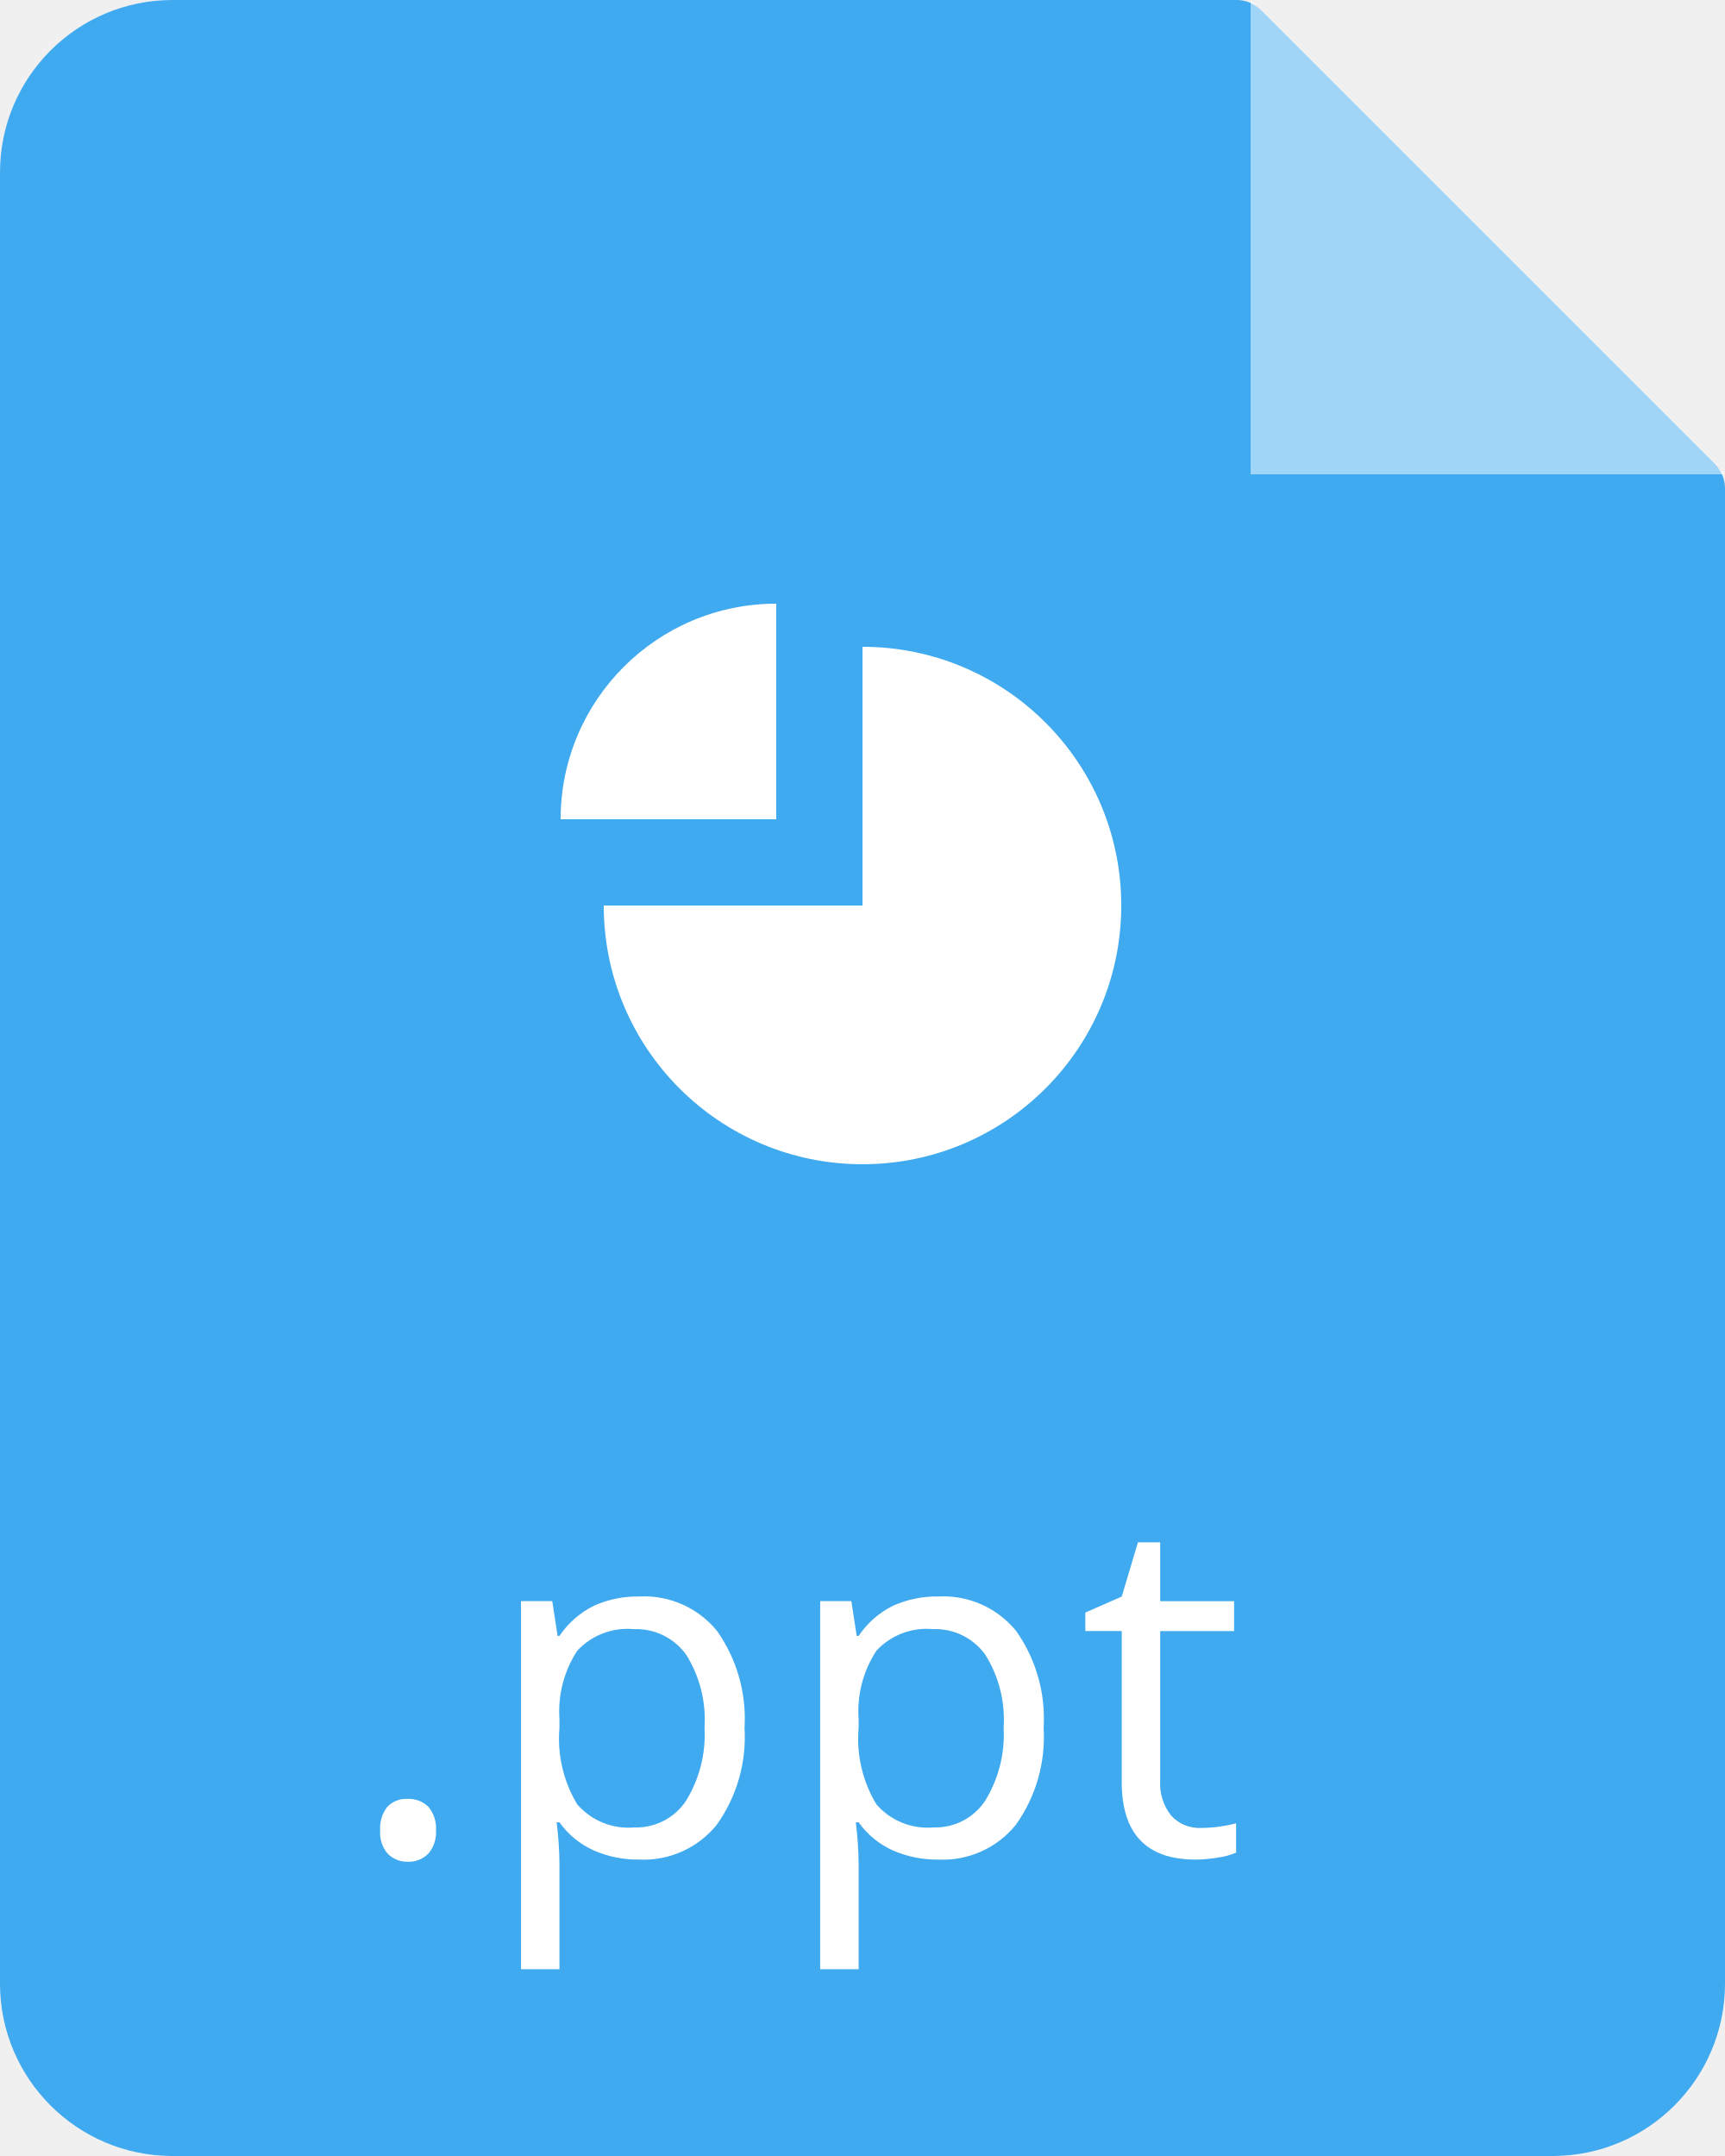
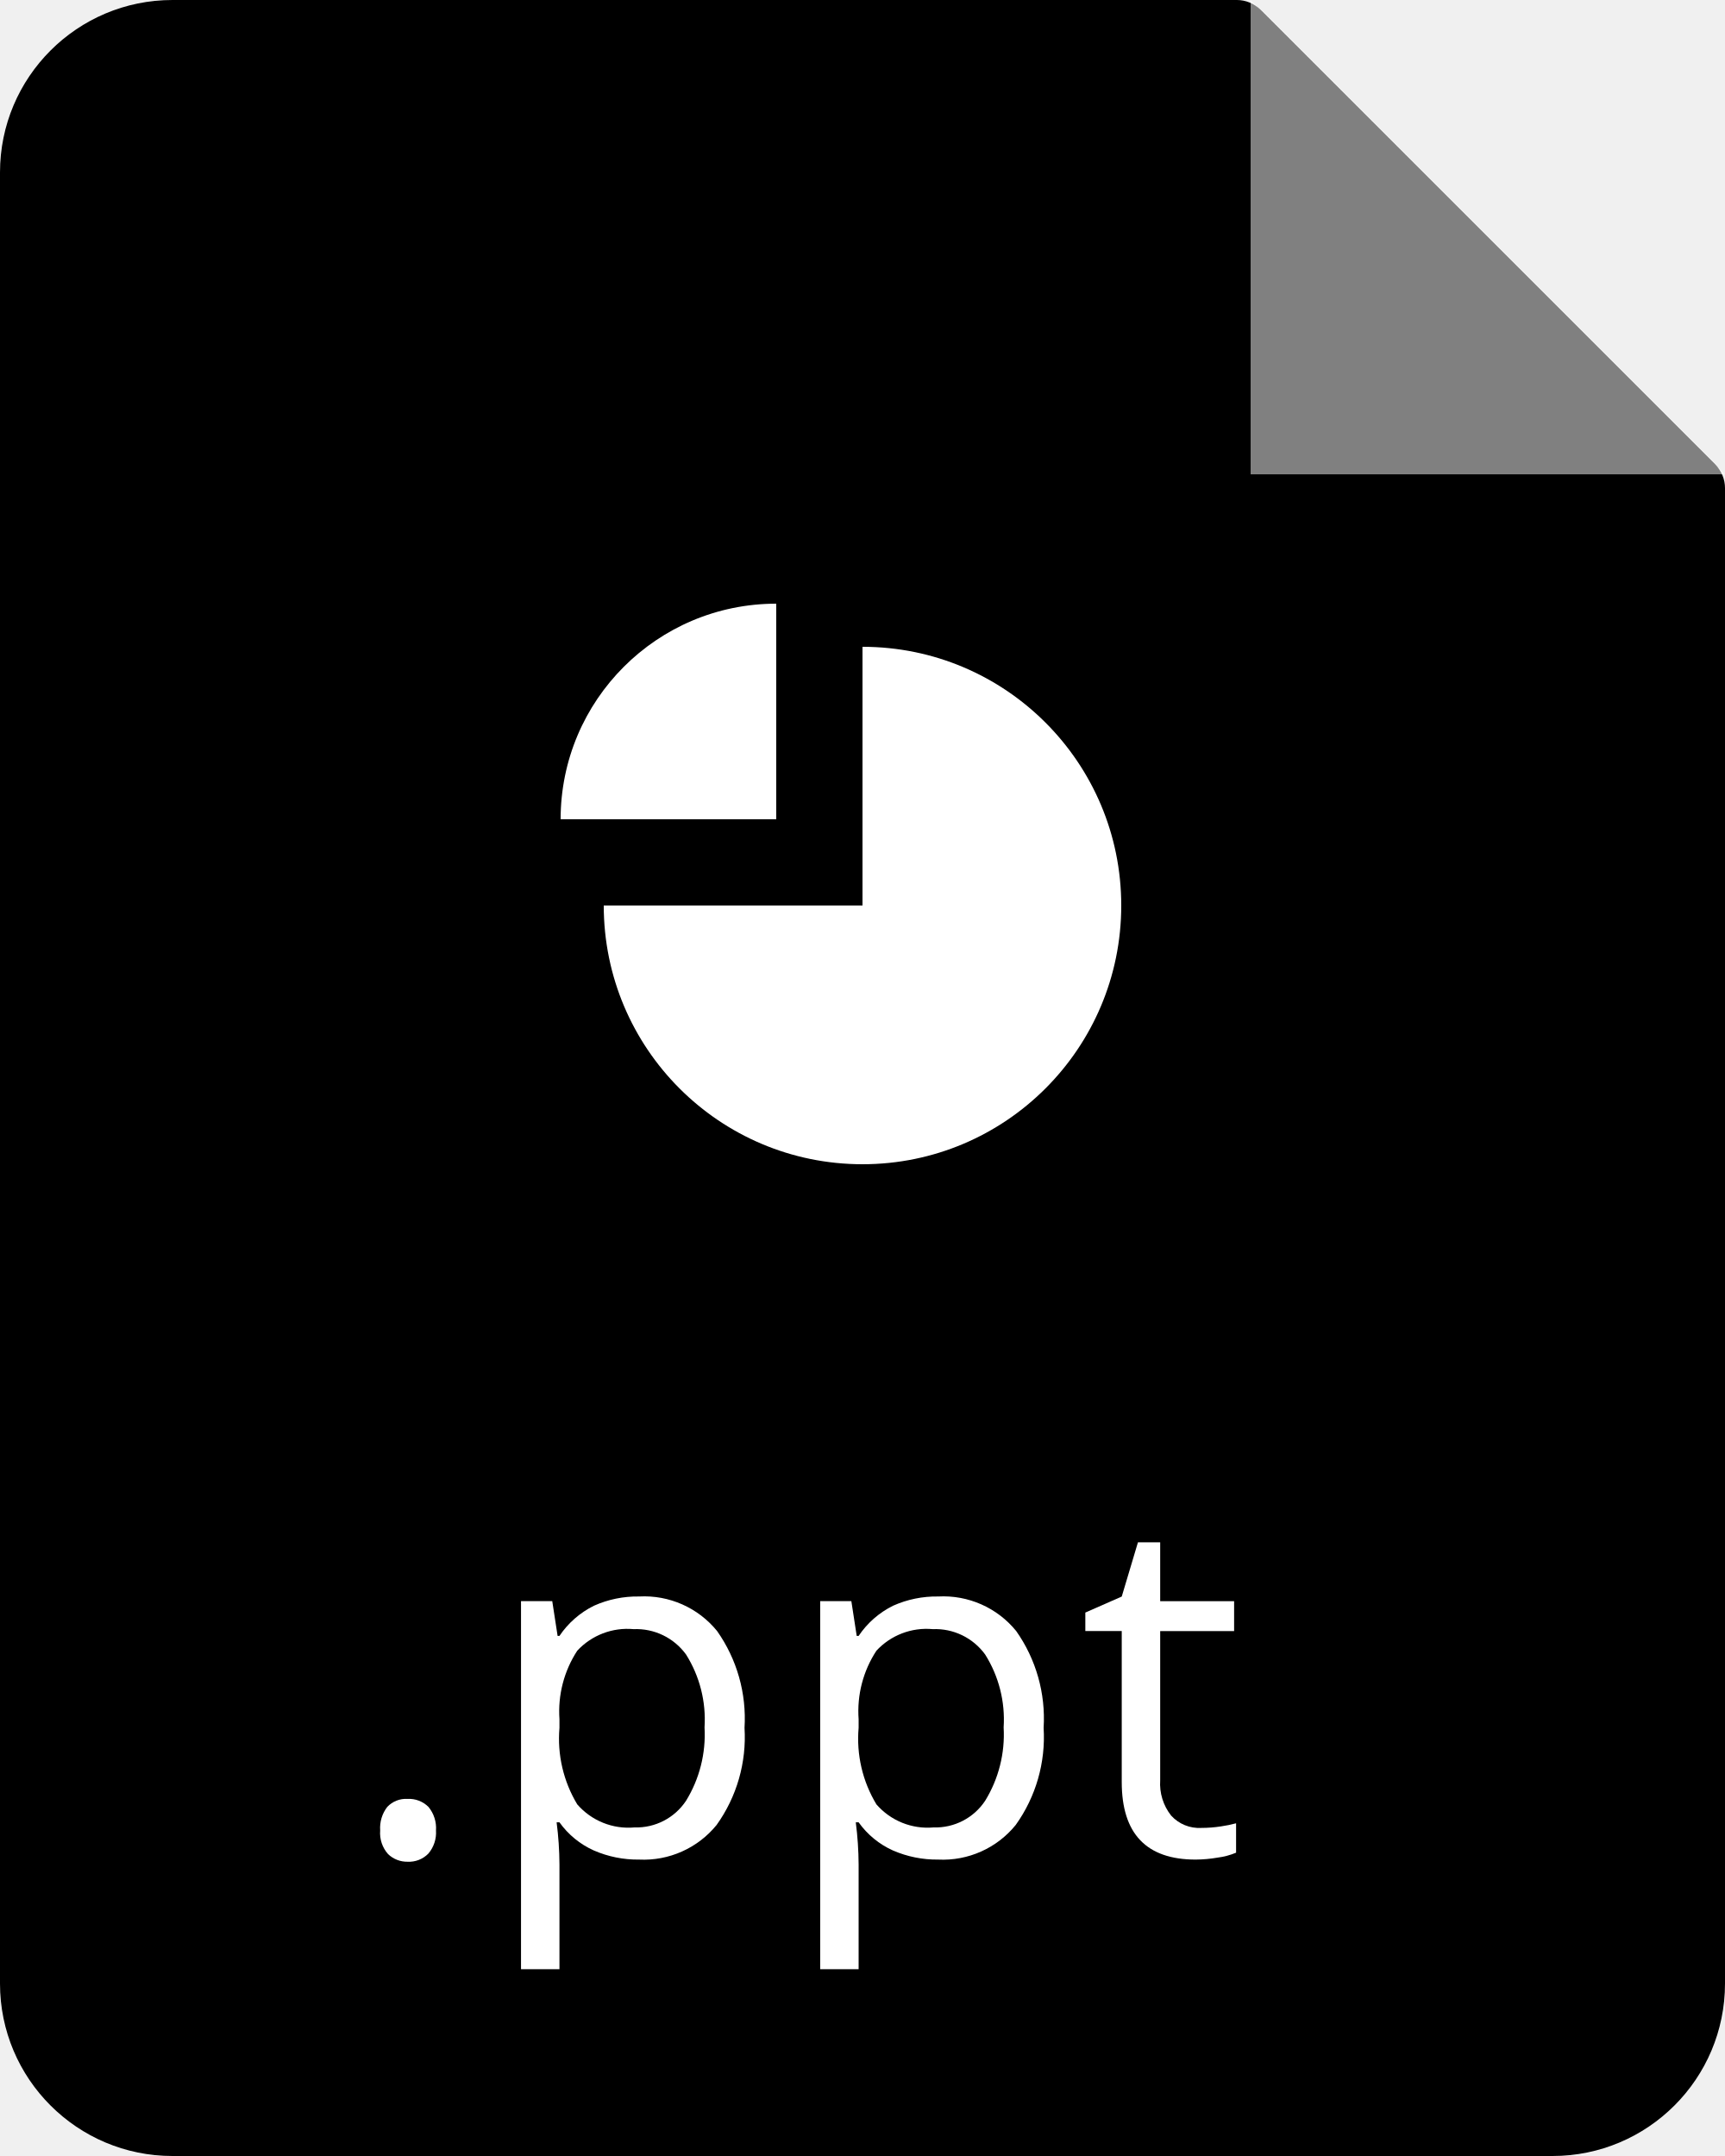
<svg xmlns="http://www.w3.org/2000/svg" width="28" height="35" viewBox="0 0 28 35">
  <defs>
-     <style>.cls-1{fill:#40aaf0;}.cls-2,.cls-3{fill:#fff;}.cls-2{opacity:0.5;}</style>
+     <style>.cls-2,.cls-3{fill:#fff;}.cls-2{opacity:0.5;}</style>
  </defs>
  <g id="Layer_2" data-name="Layer 2">
    <g id="Layer_1-2" data-name="Layer 1">
      <path class="cls-1" d="M2.8,0A2.8,2.8,0,0,0,0,2.8V32.2A2.8,2.8,0,0,0,2.8,35H25.2A2.8,2.8,0,0,0,28,32.2V7.923a.539.539,0,0,0-.158-.381L20.458.158A.539.539,0,0,0,20.077,0Z" />
      <polygon class="cls-2" points="28 7.7 20.3 0 20.3 7.7 28 7.7" />
      <path class="cls-3" d="M14,10.5v4.2H9.8A4.2,4.2,0,1,0,14,10.5Z" />
      <path class="cls-3" d="M12.6,9.8a3.5,3.5,0,0,0-3.5,3.5h3.5Z" />
      <path class="cls-3" d="M6.171,29.715a.559.559,0,0,1,.115-.382.417.417,0,0,1,.329-.13.447.447,0,0,1,.34.13.541.541,0,0,1,.122.382.526.526,0,0,1-.124.376.441.441,0,0,1-.338.132A.446.446,0,0,1,6.3,30.1.514.514,0,0,1,6.171,29.715Z" />
      <path class="cls-3" d="M10.374,30.188a1.781,1.781,0,0,1-.735-.148,1.374,1.374,0,0,1-.558-.457H9.035a5.561,5.561,0,0,1,.046.685v1.7H8.457V25.992h.507l.087.565h.03a1.453,1.453,0,0,1,.56-.49,1.723,1.723,0,0,1,.733-.15,1.524,1.524,0,0,1,1.266.561,2.466,2.466,0,0,1,.445,1.571,2.45,2.45,0,0,1-.453,1.577A1.526,1.526,0,0,1,10.374,30.188Zm-.09-3.741a1.109,1.109,0,0,0-.914.35,1.806,1.806,0,0,0-.289,1.113v.139a2.065,2.065,0,0,0,.289,1.243,1.1,1.1,0,0,0,.929.374.968.968,0,0,0,.837-.433,2.053,2.053,0,0,0,.3-1.191,1.982,1.982,0,0,0-.3-1.183A1,1,0,0,0,10.284,26.447Z" />
      <path class="cls-3" d="M15.229,30.188a1.788,1.788,0,0,1-.735-.148,1.372,1.372,0,0,1-.557-.457h-.046a5.561,5.561,0,0,1,.046.685v1.7h-.624V25.992h.506l.087.565h.031a1.45,1.45,0,0,1,.559-.49,1.723,1.723,0,0,1,.733-.15,1.524,1.524,0,0,1,1.266.561,2.466,2.466,0,0,1,.445,1.571,2.45,2.45,0,0,1-.453,1.577A1.523,1.523,0,0,1,15.229,30.188Zm-.089-3.741a1.107,1.107,0,0,0-.914.35,1.792,1.792,0,0,0-.289,1.113v.139a2.058,2.058,0,0,0,.289,1.243,1.1,1.1,0,0,0,.928.374.967.967,0,0,0,.837-.433,2.053,2.053,0,0,0,.3-1.191,1.981,1.981,0,0,0-.3-1.183A1,1,0,0,0,15.14,26.447Z" />
      <path class="cls-3" d="M19.5,29.674a2.084,2.084,0,0,0,.32-.025,2.119,2.119,0,0,0,.244-.05v.477a1.147,1.147,0,0,1-.3.08,2.171,2.171,0,0,1-.356.032q-1.2,0-1.2-1.259V26.478h-.591v-.3l.591-.26.263-.88h.361v.955h1.2v.486h-1.2V28.9a.835.835,0,0,0,.177.573A.615.615,0,0,0,19.5,29.674Z" />
    </g>
  </g>
</svg>
